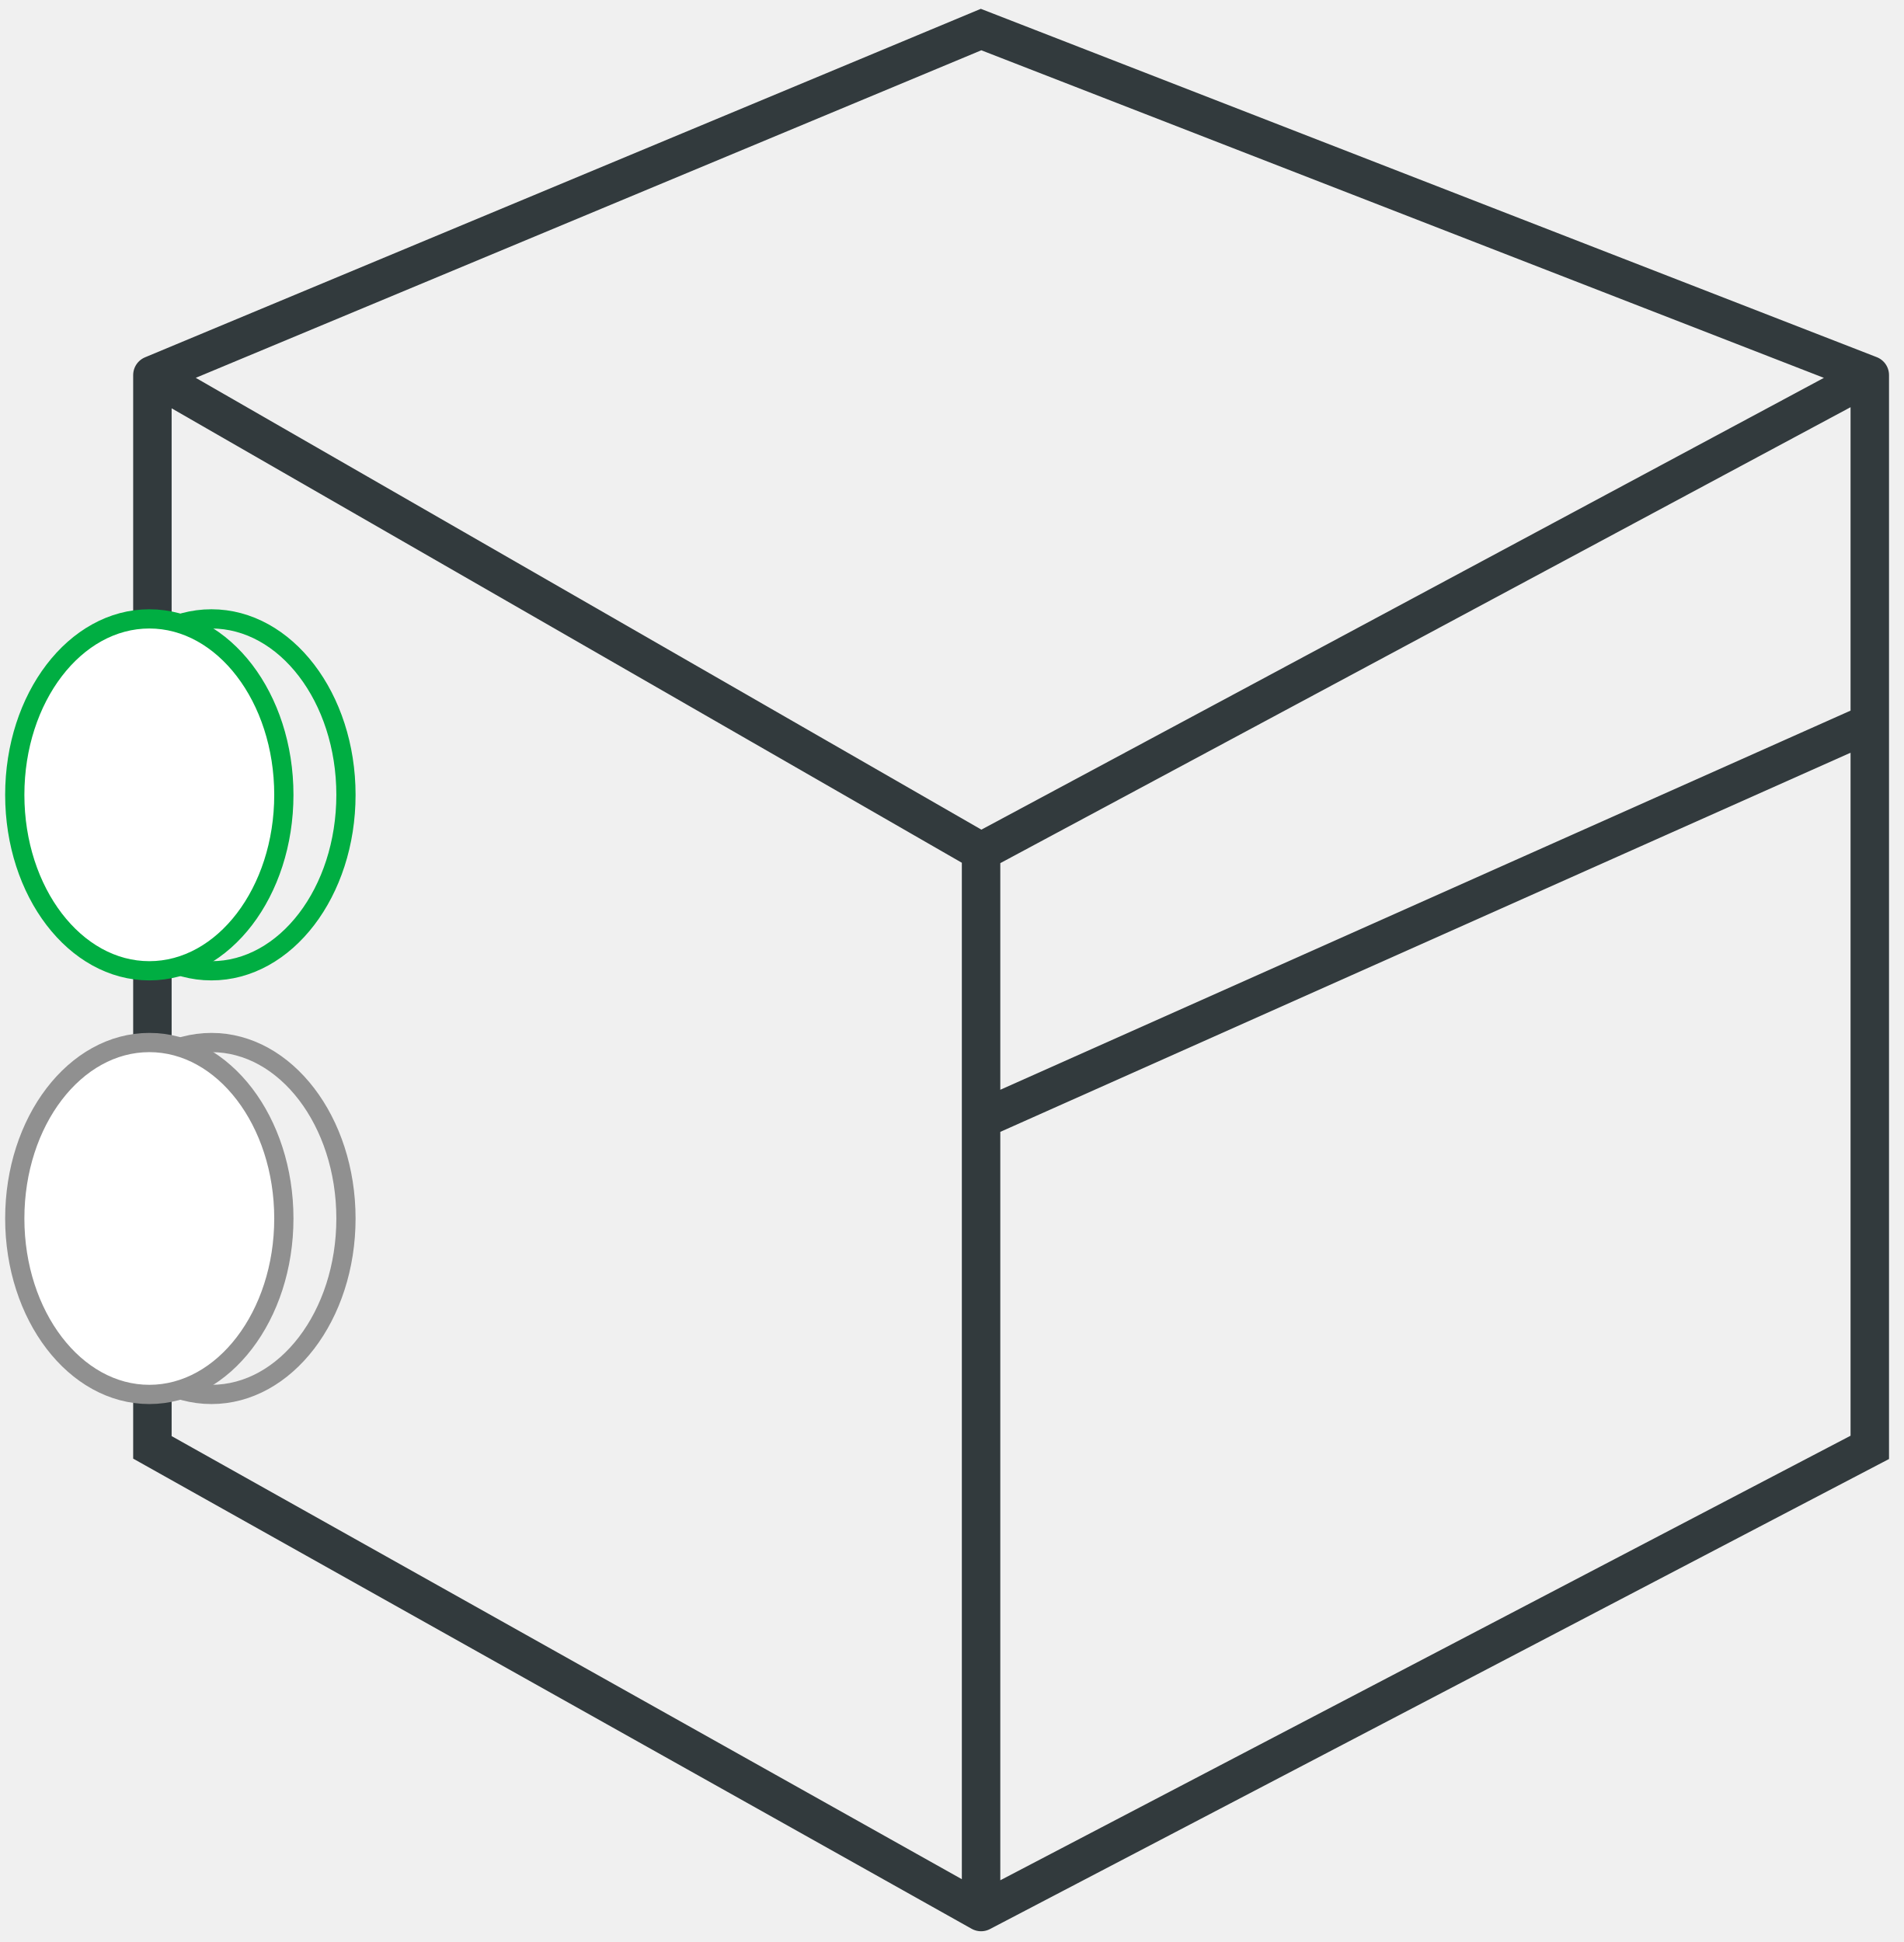
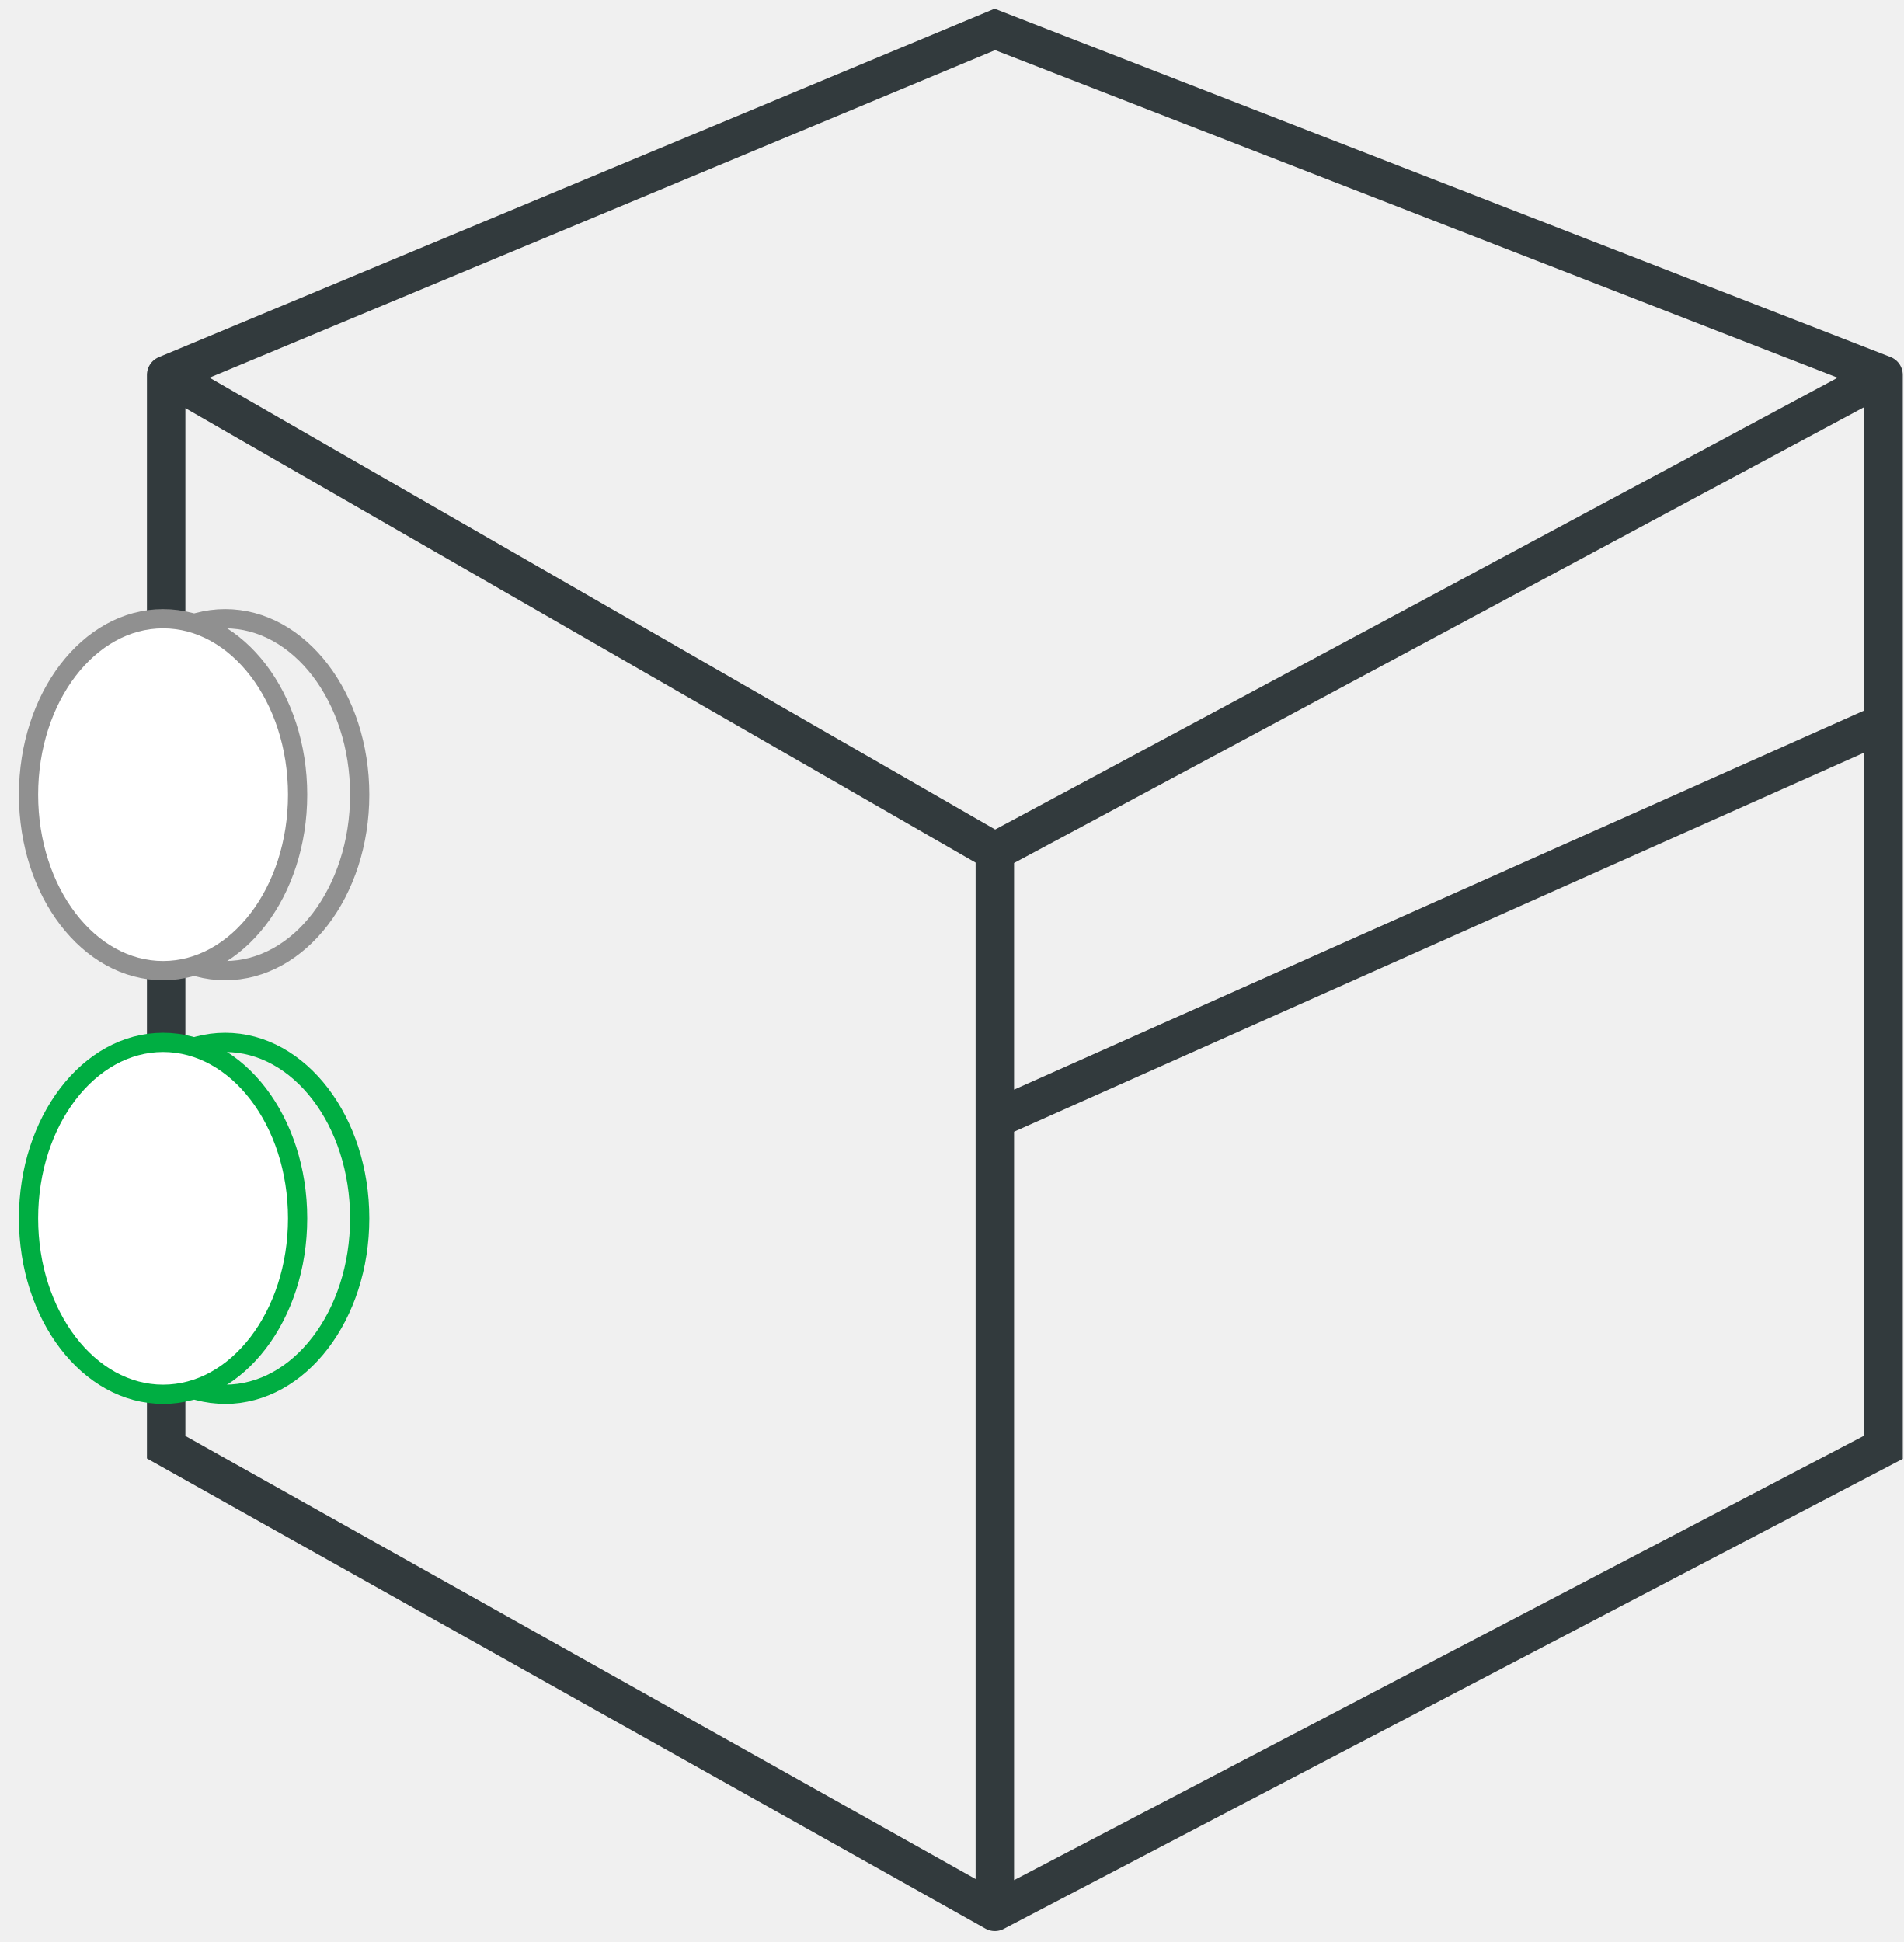
<svg xmlns="http://www.w3.org/2000/svg" width="99" height="101" viewBox="0 0 99 101" fill="none">
-   <path d="M97.241 19.507L51.022 1.537L7.926 19.507M97.241 19.507L51.022 44.292M97.241 19.507V37.607M51.022 44.292L7.926 19.507M51.022 44.292V58.218M7.926 19.507V75.275L51.022 99.441M51.022 99.441L97.241 75.275V37.607M51.022 99.441V58.218M51.022 58.218L97.241 37.607" stroke="#323A3D" stroke-width="2" stroke-linecap="round" />
-   <ellipse cx="10.995" cy="41.338" rx="6.997" ry="9.151" stroke="#00AE42" />
-   <ellipse cx="7.765" cy="41.338" rx="6.997" ry="9.151" fill="white" stroke="#00AE42" />
-   <ellipse cx="10.995" cy="63.371" rx="6.997" ry="9.151" stroke="#909090" />
-   <ellipse cx="7.765" cy="63.371" rx="6.997" ry="9.151" fill="white" stroke="#909090" />
+   <path d="M97.957 19.499L51.738 1.529L8.642 19.499M97.957 19.499L51.738 44.285M97.957 19.499V37.599M51.738 44.285L8.642 19.499M51.738 44.285V58.21M8.642 19.499V75.267L51.738 99.433M51.738 99.433L97.957 75.267V37.599M51.738 99.433V58.21M51.738 58.21L97.957 37.599" stroke="#323A3D" stroke-width="2" stroke-linecap="round" />
+   <ellipse cx="11.71" cy="41.33" rx="6.997" ry="9.151" stroke="#909090" />
+   <ellipse cx="8.481" cy="41.33" rx="6.997" ry="9.151" fill="white" stroke="#909090" />
+   <ellipse cx="11.71" cy="63.364" rx="6.997" ry="9.151" stroke="#00AE42" />
+   <ellipse cx="8.481" cy="63.364" rx="6.997" ry="9.151" fill="white" stroke="#00AE42" />
</svg>
